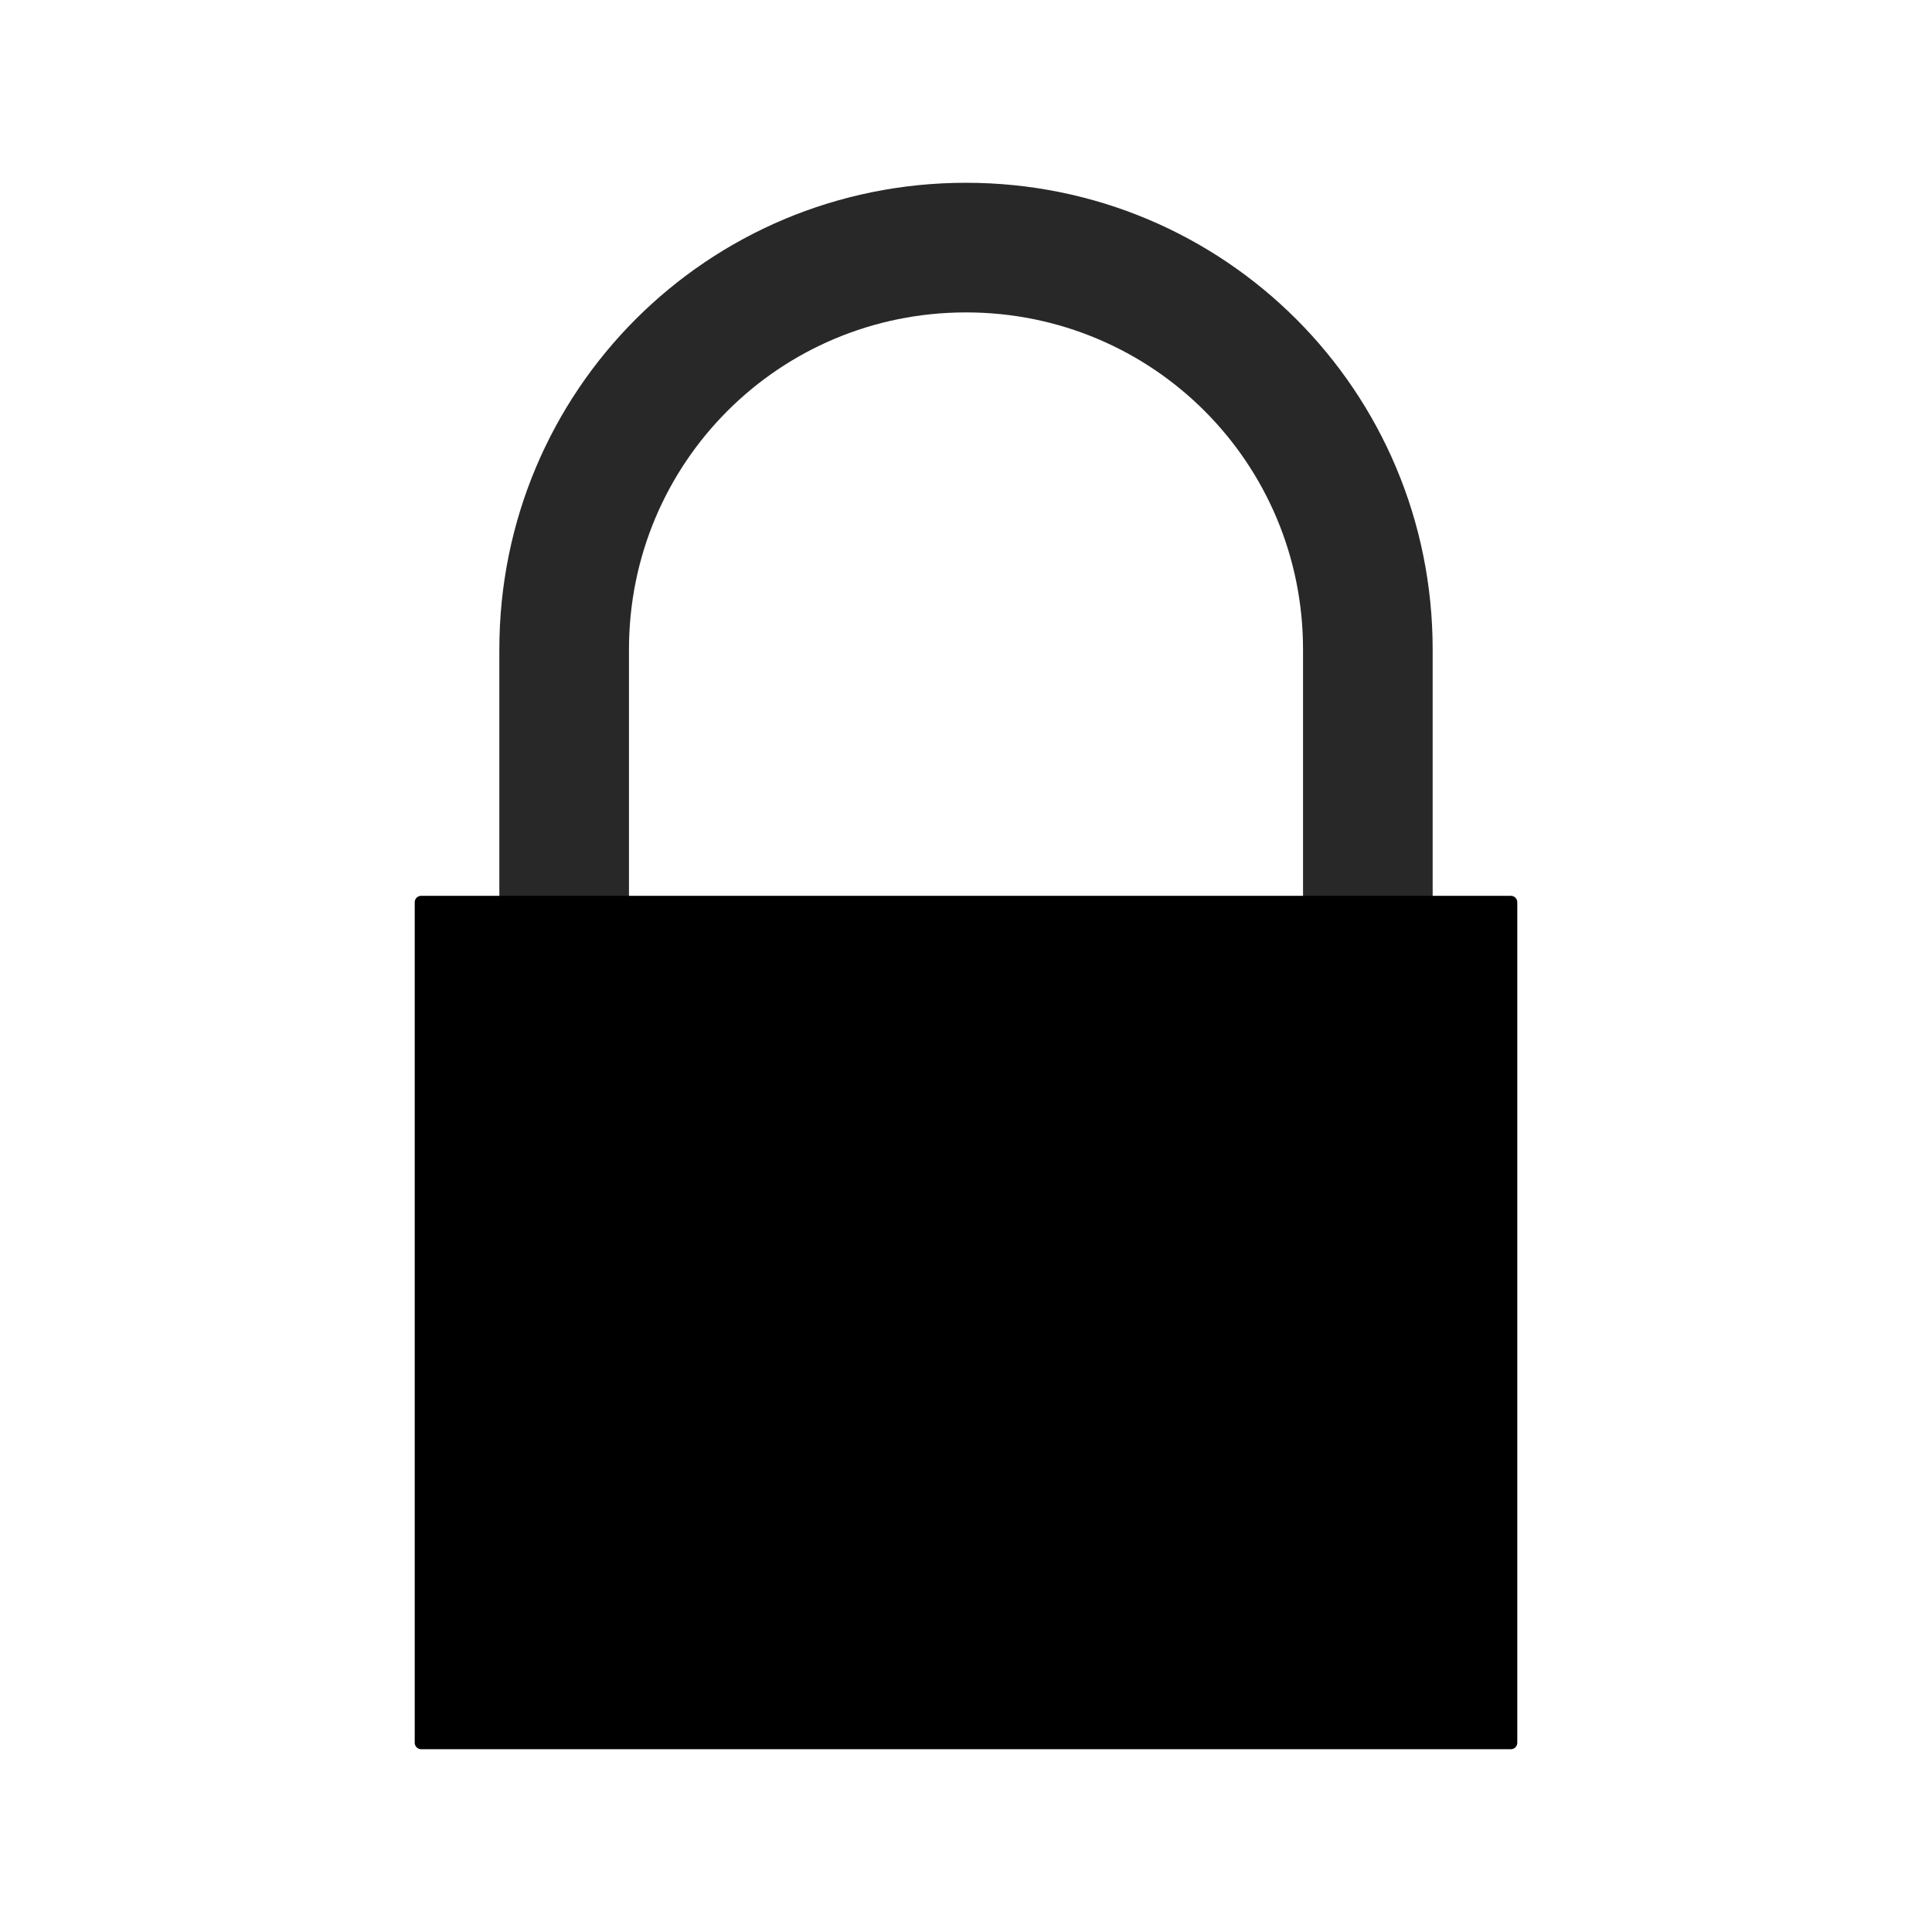
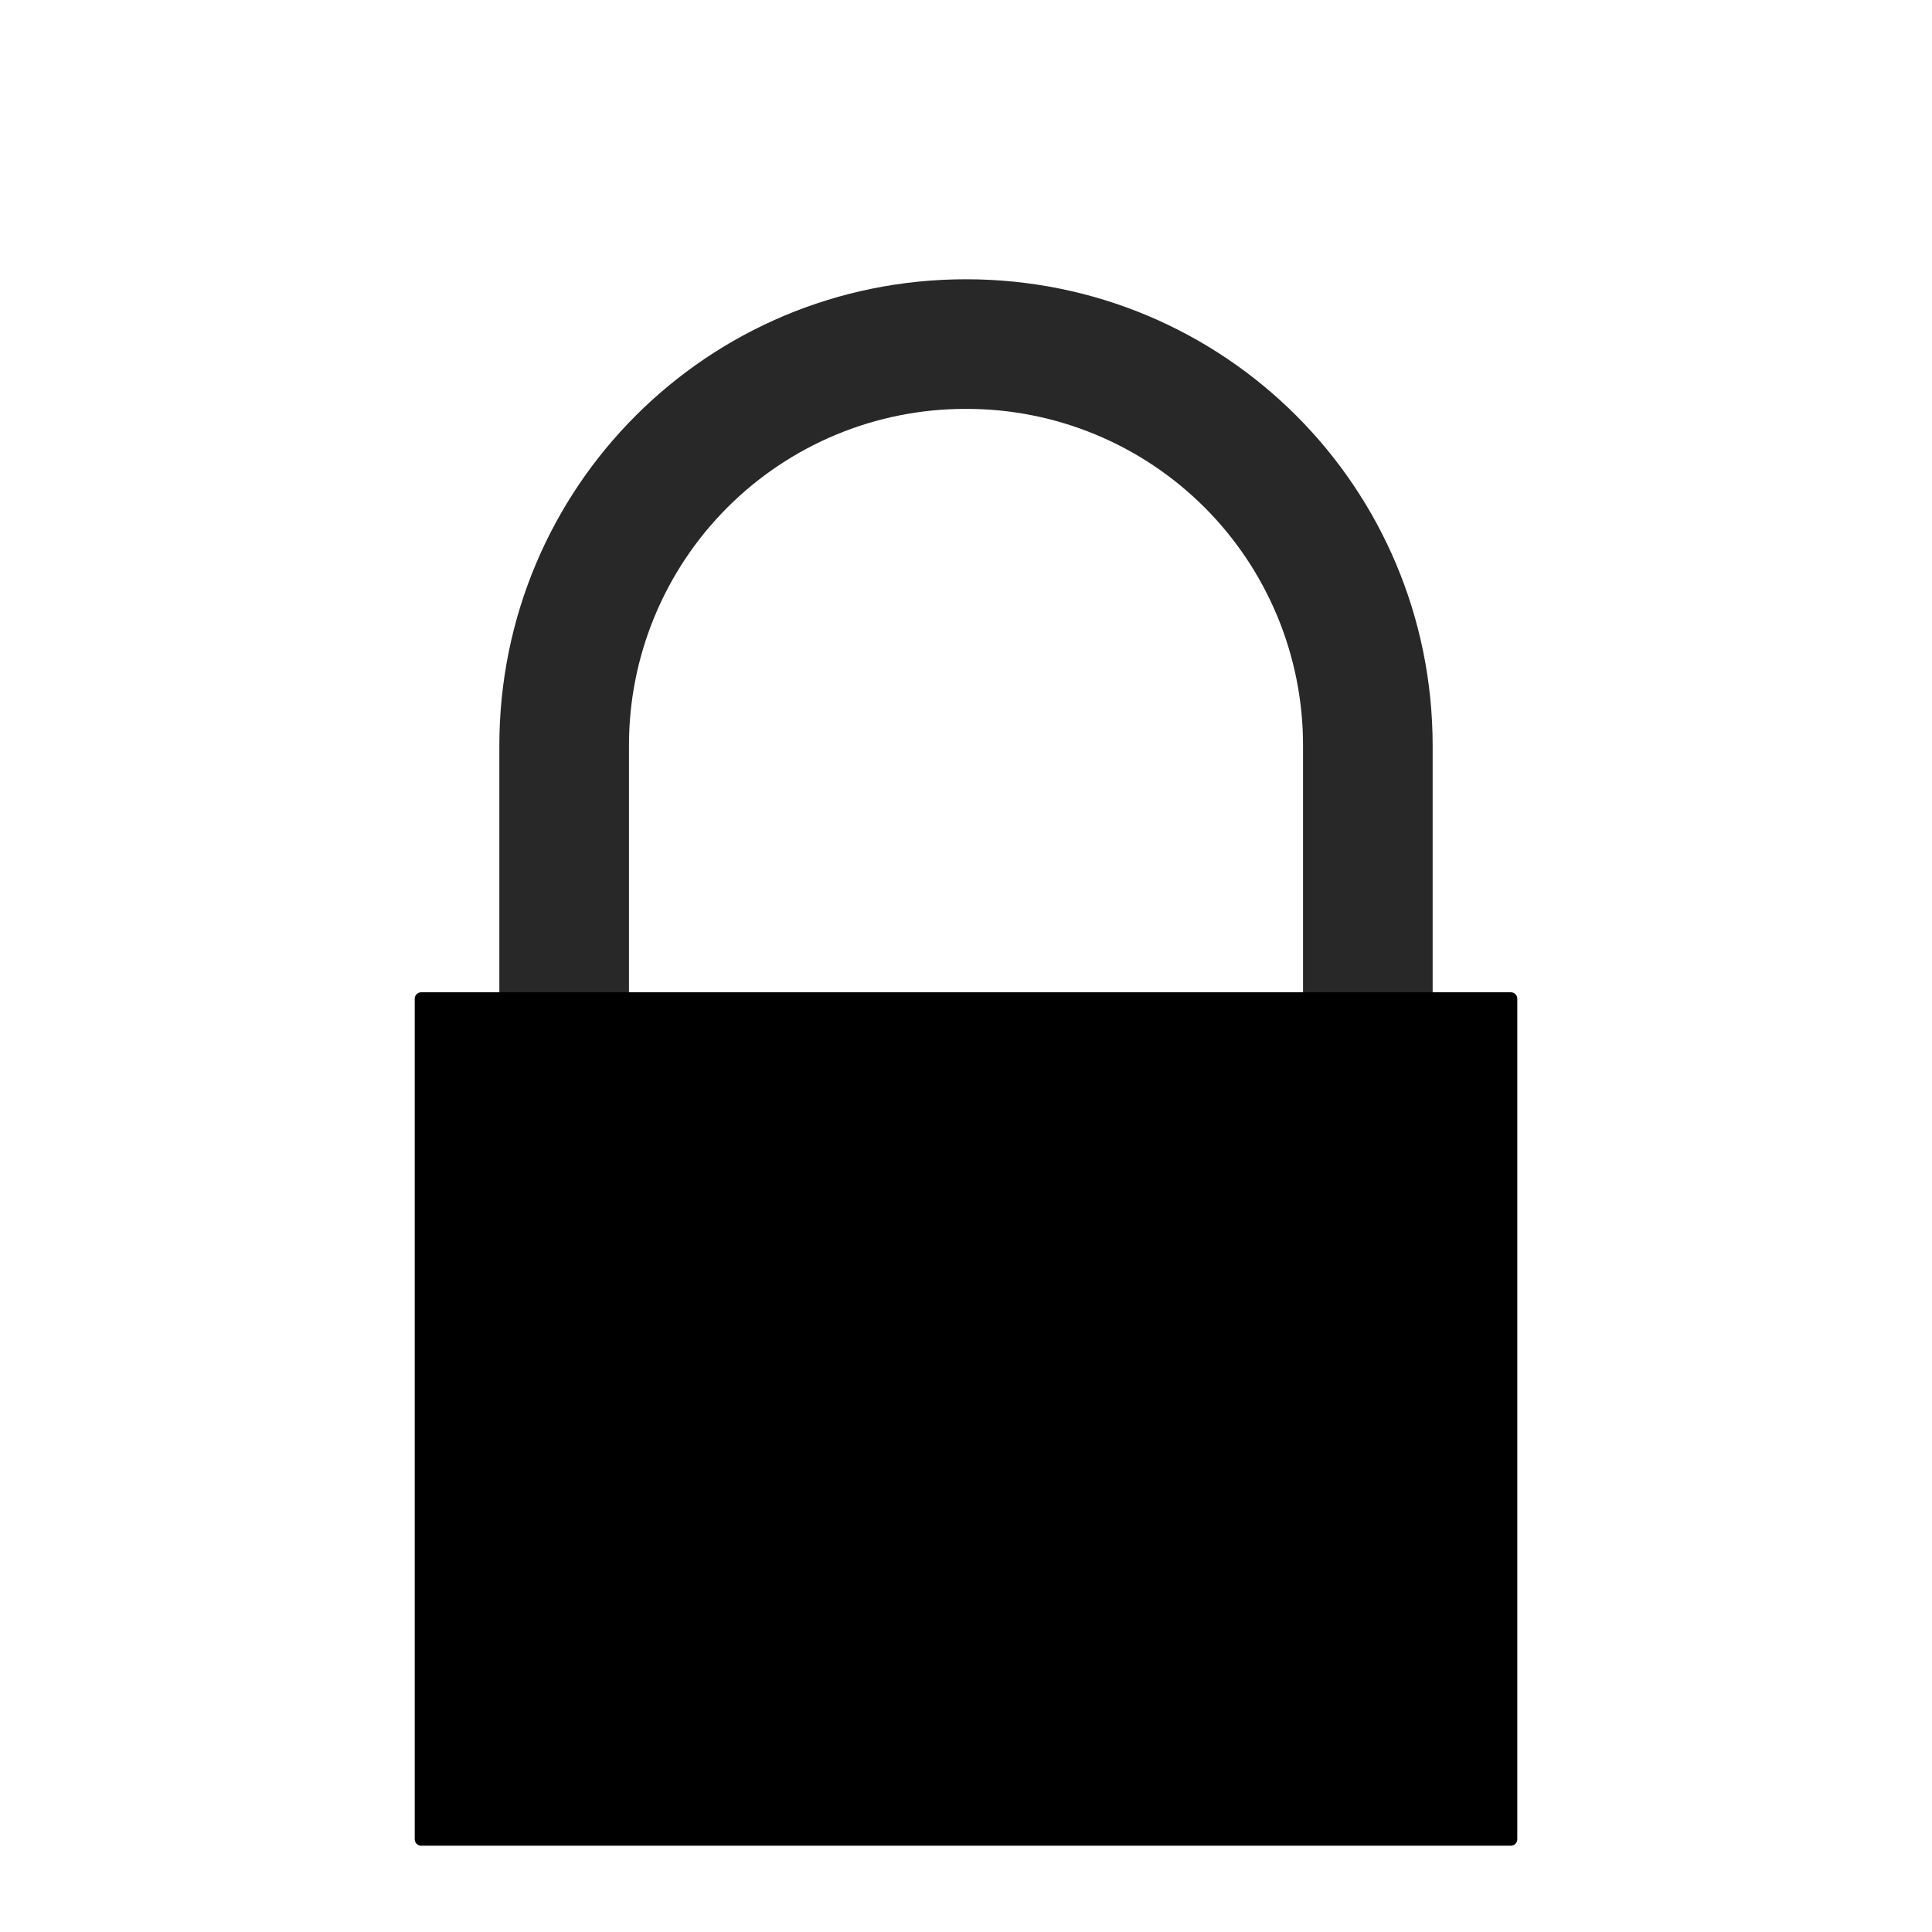
- <svg xmlns="http://www.w3.org/2000/svg" version="1.0" viewBox="0 0 150 150">
-   <g transform="translate(10.641 12.191)" fill-rule="evenodd">
-     <path d="m64.359 2c-20.072 0-36.231 16.159-36.231 36.231v40.256h10.064v-40.256c0-14.497 11.671-26.167 26.167-26.167s26.167 11.67 26.167 26.167v40.256h10.064v-40.256c0-20.072-16.159-36.231-36.231-36.231z" fill="#282828" />
-     <rect x="21.558" y="57.359" width="85.603" height="66.259" rx=".5" ry=".5" />
+ <svg xmlns="http://www.w3.org/2000/svg" version="1" viewBox="0 0 150 150">
+   <g fill-rule="evenodd" transform="translate(10.641 19.682)">
+     <path fill="#282828" d="M64.359 2C44.287 2 28.128 18.159 28.128 38.231v40.256h10.064V38.231a26.11 26.11 0 0 1 26.167-26.167 26.11 26.11 0 0 1 26.167 26.167v40.256h10.064V38.231C100.59 18.159 84.431 2 64.359 2z" />
+     <rect width="85.603" height="66.259" x="21.558" y="57.359" rx=".5" ry=".5" />
  </g>
</svg>
